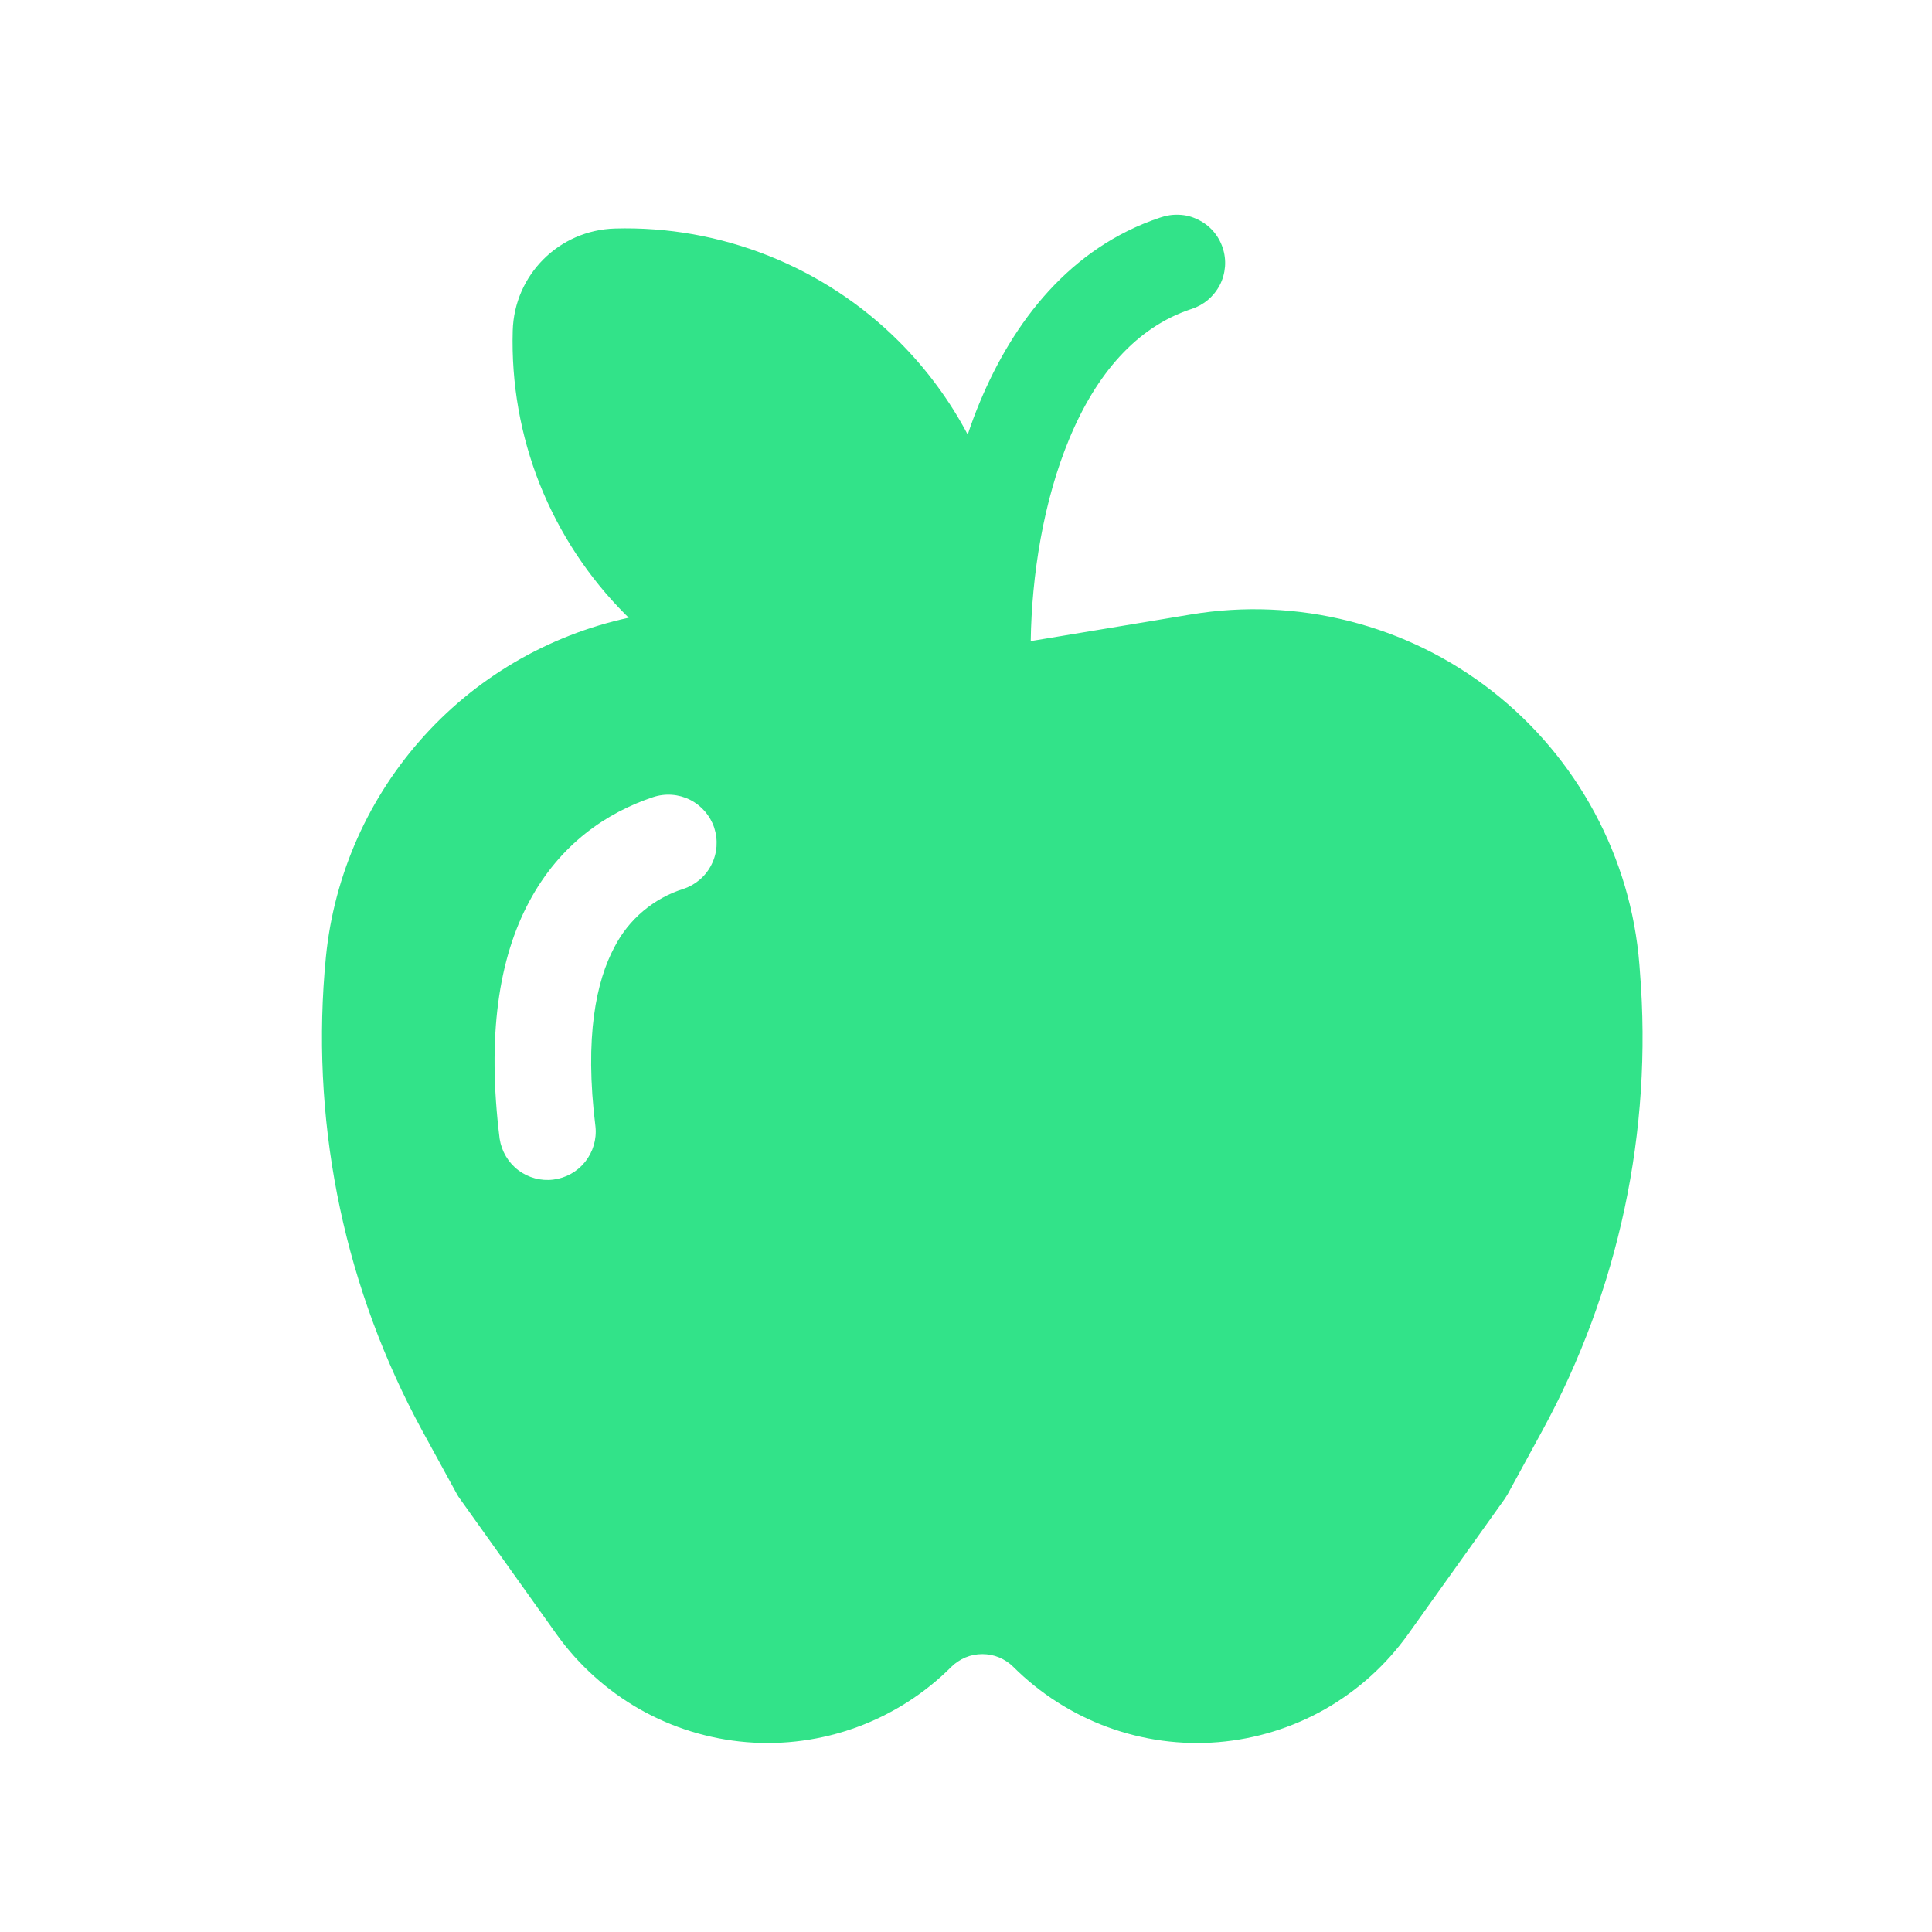
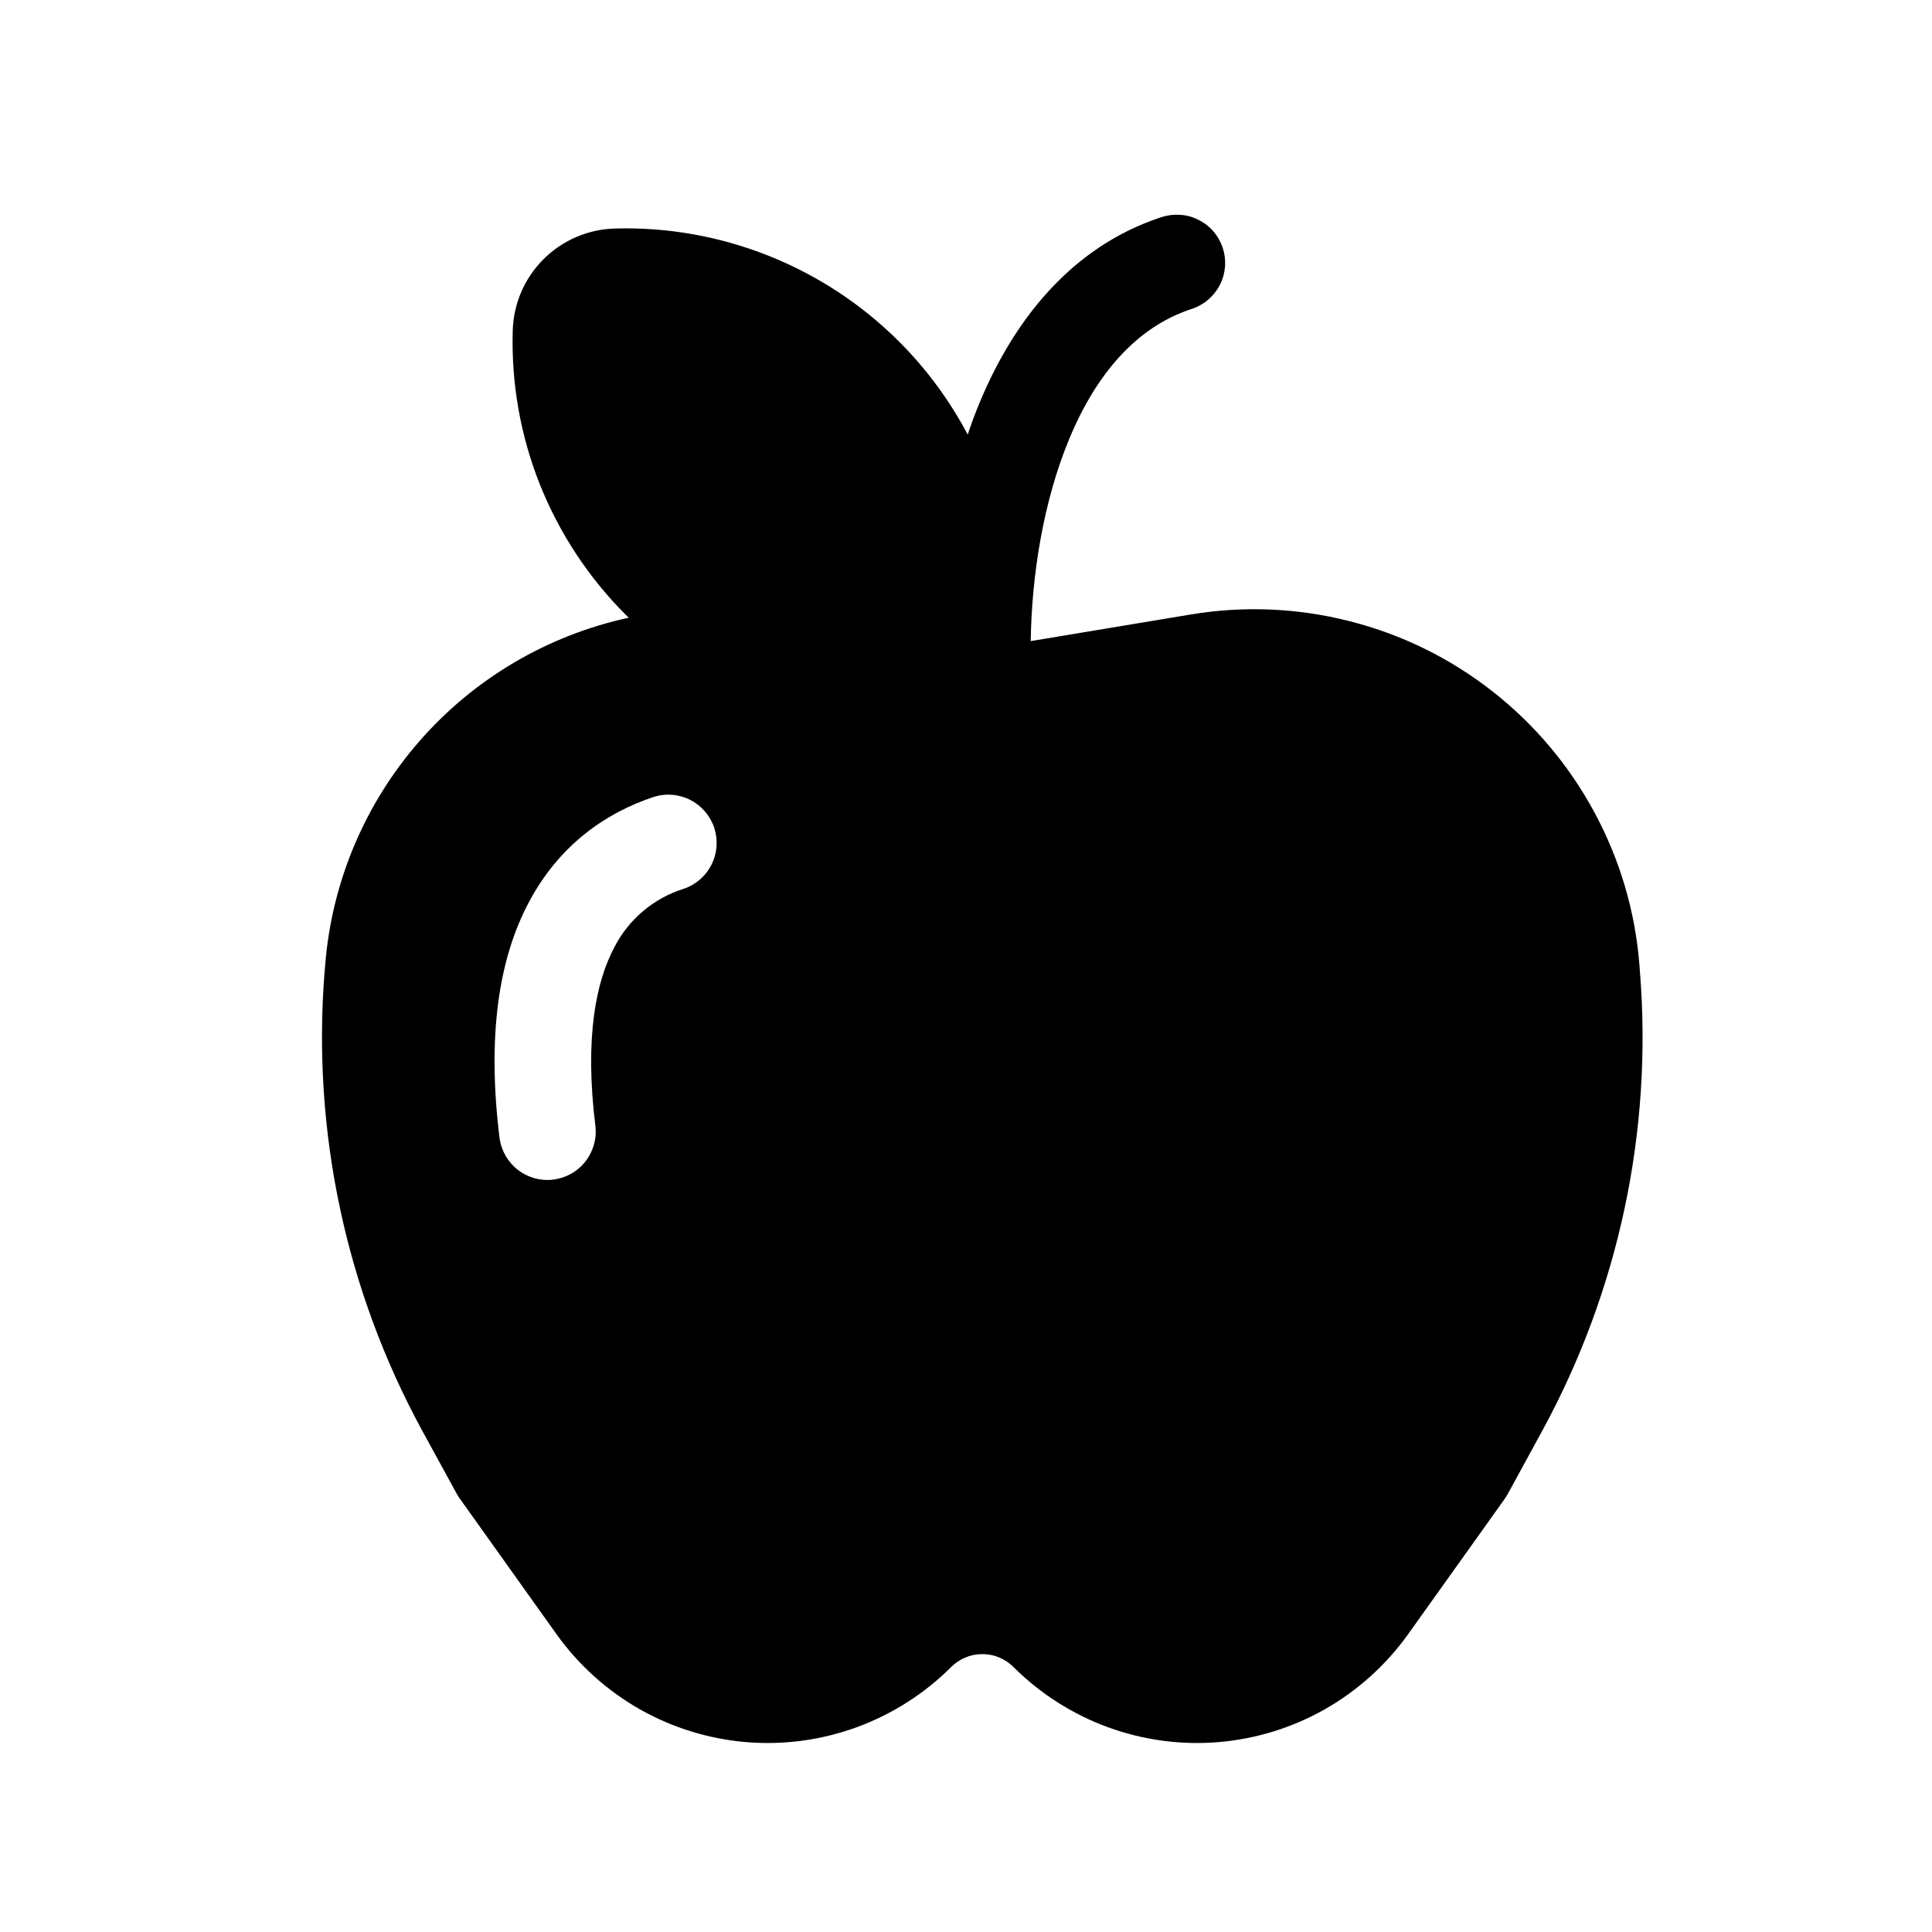
<svg xmlns="http://www.w3.org/2000/svg" width="18" height="18" viewBox="0 0 18 18" fill="none">
-   <path d="M11.095 2.881C11.152 2.863 11.206 2.834 11.252 2.796C11.298 2.757 11.336 2.71 11.364 2.657C11.392 2.603 11.408 2.545 11.413 2.485C11.418 2.425 11.41 2.364 11.391 2.307C11.372 2.25 11.342 2.198 11.302 2.152C11.262 2.107 11.214 2.071 11.159 2.045C11.105 2.018 11.046 2.003 10.986 2.001C10.926 1.998 10.866 2.007 10.809 2.027C9.966 2.308 9.44 3.001 9.13 3.744C9.088 3.844 9.05 3.946 9.016 4.049C8.847 3.729 8.631 3.437 8.376 3.182C8.03 2.836 7.616 2.564 7.161 2.383C6.706 2.202 6.219 2.115 5.73 2.129C5.208 2.144 4.791 2.561 4.777 3.082C4.763 3.572 4.849 4.059 5.03 4.514C5.212 4.969 5.484 5.382 5.83 5.728L5.858 5.755C5.102 5.919 4.418 6.321 3.909 6.904C3.4 7.486 3.091 8.217 3.03 8.988L3.024 9.055C2.906 10.537 3.222 12.022 3.933 13.328L4.257 13.92C4.266 13.936 4.275 13.951 4.286 13.965L5.186 15.227C5.39 15.512 5.654 15.75 5.959 15.924C6.264 16.097 6.604 16.202 6.954 16.231C7.303 16.26 7.655 16.212 7.985 16.091C8.314 15.97 8.614 15.779 8.862 15.531C8.9 15.493 8.945 15.463 8.995 15.442C9.045 15.421 9.098 15.411 9.152 15.411C9.206 15.411 9.259 15.421 9.309 15.442C9.359 15.463 9.404 15.493 9.442 15.531C9.691 15.779 9.99 15.97 10.319 16.091C10.649 16.212 11.001 16.26 11.351 16.231C11.7 16.202 12.04 16.097 12.345 15.924C12.65 15.75 12.914 15.512 13.118 15.227L14.018 13.966L14.047 13.92L14.37 13.328C15.082 12.022 15.398 10.537 15.279 9.055L15.274 8.988C15.235 8.491 15.092 8.008 14.855 7.569C14.619 7.13 14.294 6.745 13.901 6.438C13.508 6.131 13.056 5.909 12.572 5.787C12.089 5.664 11.586 5.643 11.094 5.725L9.603 5.973C9.612 5.36 9.72 4.671 9.962 4.089C10.214 3.482 10.588 3.05 11.094 2.881M6.369 8.281C6.231 8.324 6.103 8.395 5.992 8.488C5.881 8.582 5.79 8.696 5.724 8.825C5.557 9.138 5.443 9.655 5.548 10.498C5.56 10.615 5.525 10.732 5.452 10.824C5.379 10.916 5.273 10.975 5.156 10.99C5.04 11.005 4.922 10.973 4.828 10.902C4.735 10.831 4.673 10.726 4.655 10.61C4.536 9.652 4.646 8.931 4.93 8.401C5.218 7.861 5.656 7.57 6.084 7.427C6.198 7.389 6.321 7.398 6.428 7.451C6.535 7.505 6.616 7.598 6.654 7.711C6.691 7.825 6.683 7.948 6.629 8.055C6.576 8.162 6.482 8.243 6.369 8.281Z" fill="#32E389" />
+   <path d="M11.095 2.881C11.152 2.863 11.206 2.834 11.252 2.796C11.298 2.757 11.336 2.71 11.364 2.657C11.392 2.603 11.408 2.545 11.413 2.485C11.418 2.425 11.41 2.364 11.391 2.307C11.372 2.25 11.342 2.198 11.302 2.152C11.262 2.107 11.214 2.071 11.159 2.045C11.105 2.018 11.046 2.003 10.986 2.001C10.926 1.998 10.866 2.007 10.809 2.027C9.966 2.308 9.44 3.001 9.13 3.744C9.088 3.844 9.05 3.946 9.016 4.049C8.847 3.729 8.631 3.437 8.376 3.182C8.03 2.836 7.616 2.564 7.161 2.383C6.706 2.202 6.219 2.115 5.73 2.129C5.208 2.144 4.791 2.561 4.777 3.082C4.763 3.572 4.849 4.059 5.03 4.514C5.212 4.969 5.484 5.382 5.83 5.728L5.858 5.755C5.102 5.919 4.418 6.321 3.909 6.904C3.4 7.486 3.091 8.217 3.03 8.988L3.024 9.055C2.906 10.537 3.222 12.022 3.933 13.328L4.257 13.92C4.266 13.936 4.275 13.951 4.286 13.965L5.186 15.227C5.39 15.512 5.654 15.75 5.959 15.924C6.264 16.097 6.604 16.202 6.954 16.231C7.303 16.26 7.655 16.212 7.985 16.091C8.314 15.97 8.614 15.779 8.862 15.531C8.9 15.493 8.945 15.463 8.995 15.442C9.045 15.421 9.098 15.411 9.152 15.411C9.206 15.411 9.259 15.421 9.309 15.442C9.359 15.463 9.404 15.493 9.442 15.531C9.691 15.779 9.99 15.97 10.319 16.091C10.649 16.212 11.001 16.26 11.351 16.231C11.7 16.202 12.04 16.097 12.345 15.924C12.65 15.75 12.914 15.512 13.118 15.227L14.018 13.966L14.047 13.92L14.37 13.328C15.082 12.022 15.398 10.537 15.279 9.055L15.274 8.988C15.235 8.491 15.092 8.008 14.855 7.569C14.619 7.13 14.294 6.745 13.901 6.438C13.508 6.131 13.056 5.909 12.572 5.787C12.089 5.664 11.586 5.643 11.094 5.725L9.603 5.973C9.612 5.36 9.72 4.671 9.962 4.089C10.214 3.482 10.588 3.05 11.094 2.881M6.369 8.281C6.231 8.324 6.103 8.395 5.992 8.488C5.881 8.582 5.79 8.696 5.724 8.825C5.557 9.138 5.443 9.655 5.548 10.498C5.56 10.615 5.525 10.732 5.452 10.824C5.379 10.916 5.273 10.975 5.156 10.99C5.04 11.005 4.922 10.973 4.828 10.902C4.735 10.831 4.673 10.726 4.655 10.61C4.536 9.652 4.646 8.931 4.93 8.401C5.218 7.861 5.656 7.57 6.084 7.427C6.198 7.389 6.321 7.398 6.428 7.451C6.535 7.505 6.616 7.598 6.654 7.711C6.691 7.825 6.683 7.948 6.629 8.055C6.576 8.162 6.482 8.243 6.369 8.281Z" fill="currentColor" />
</svg>
